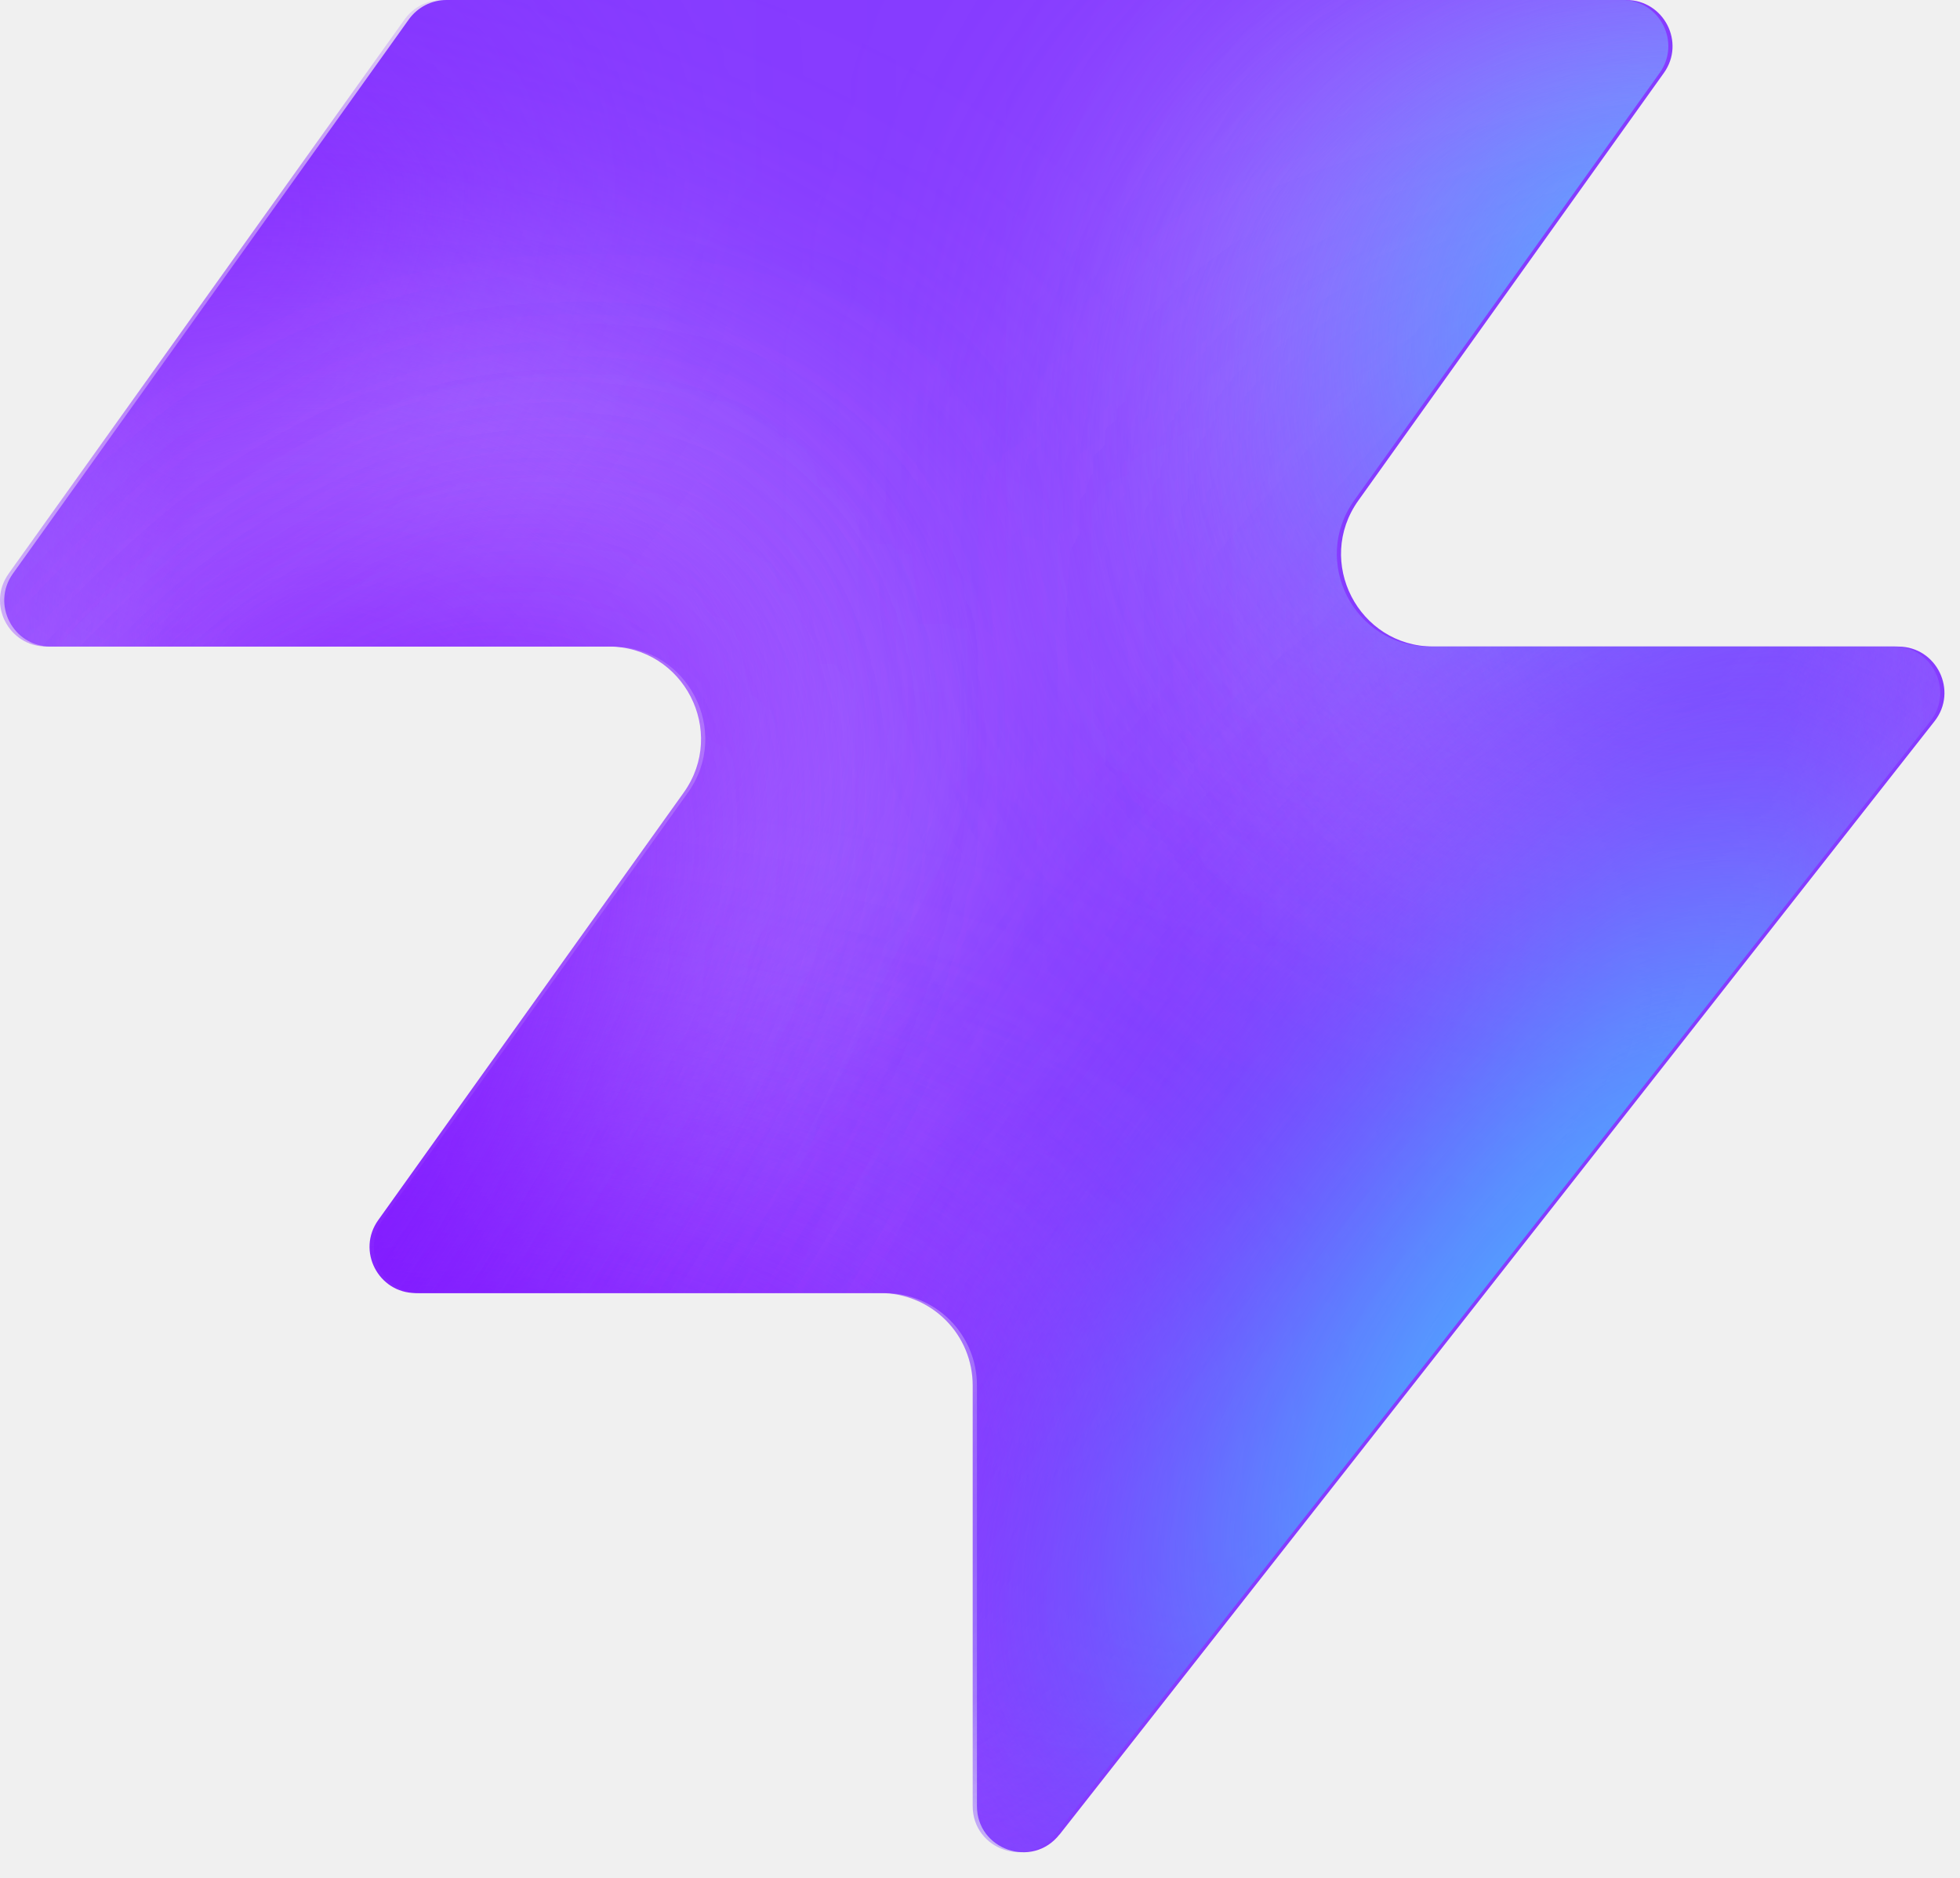
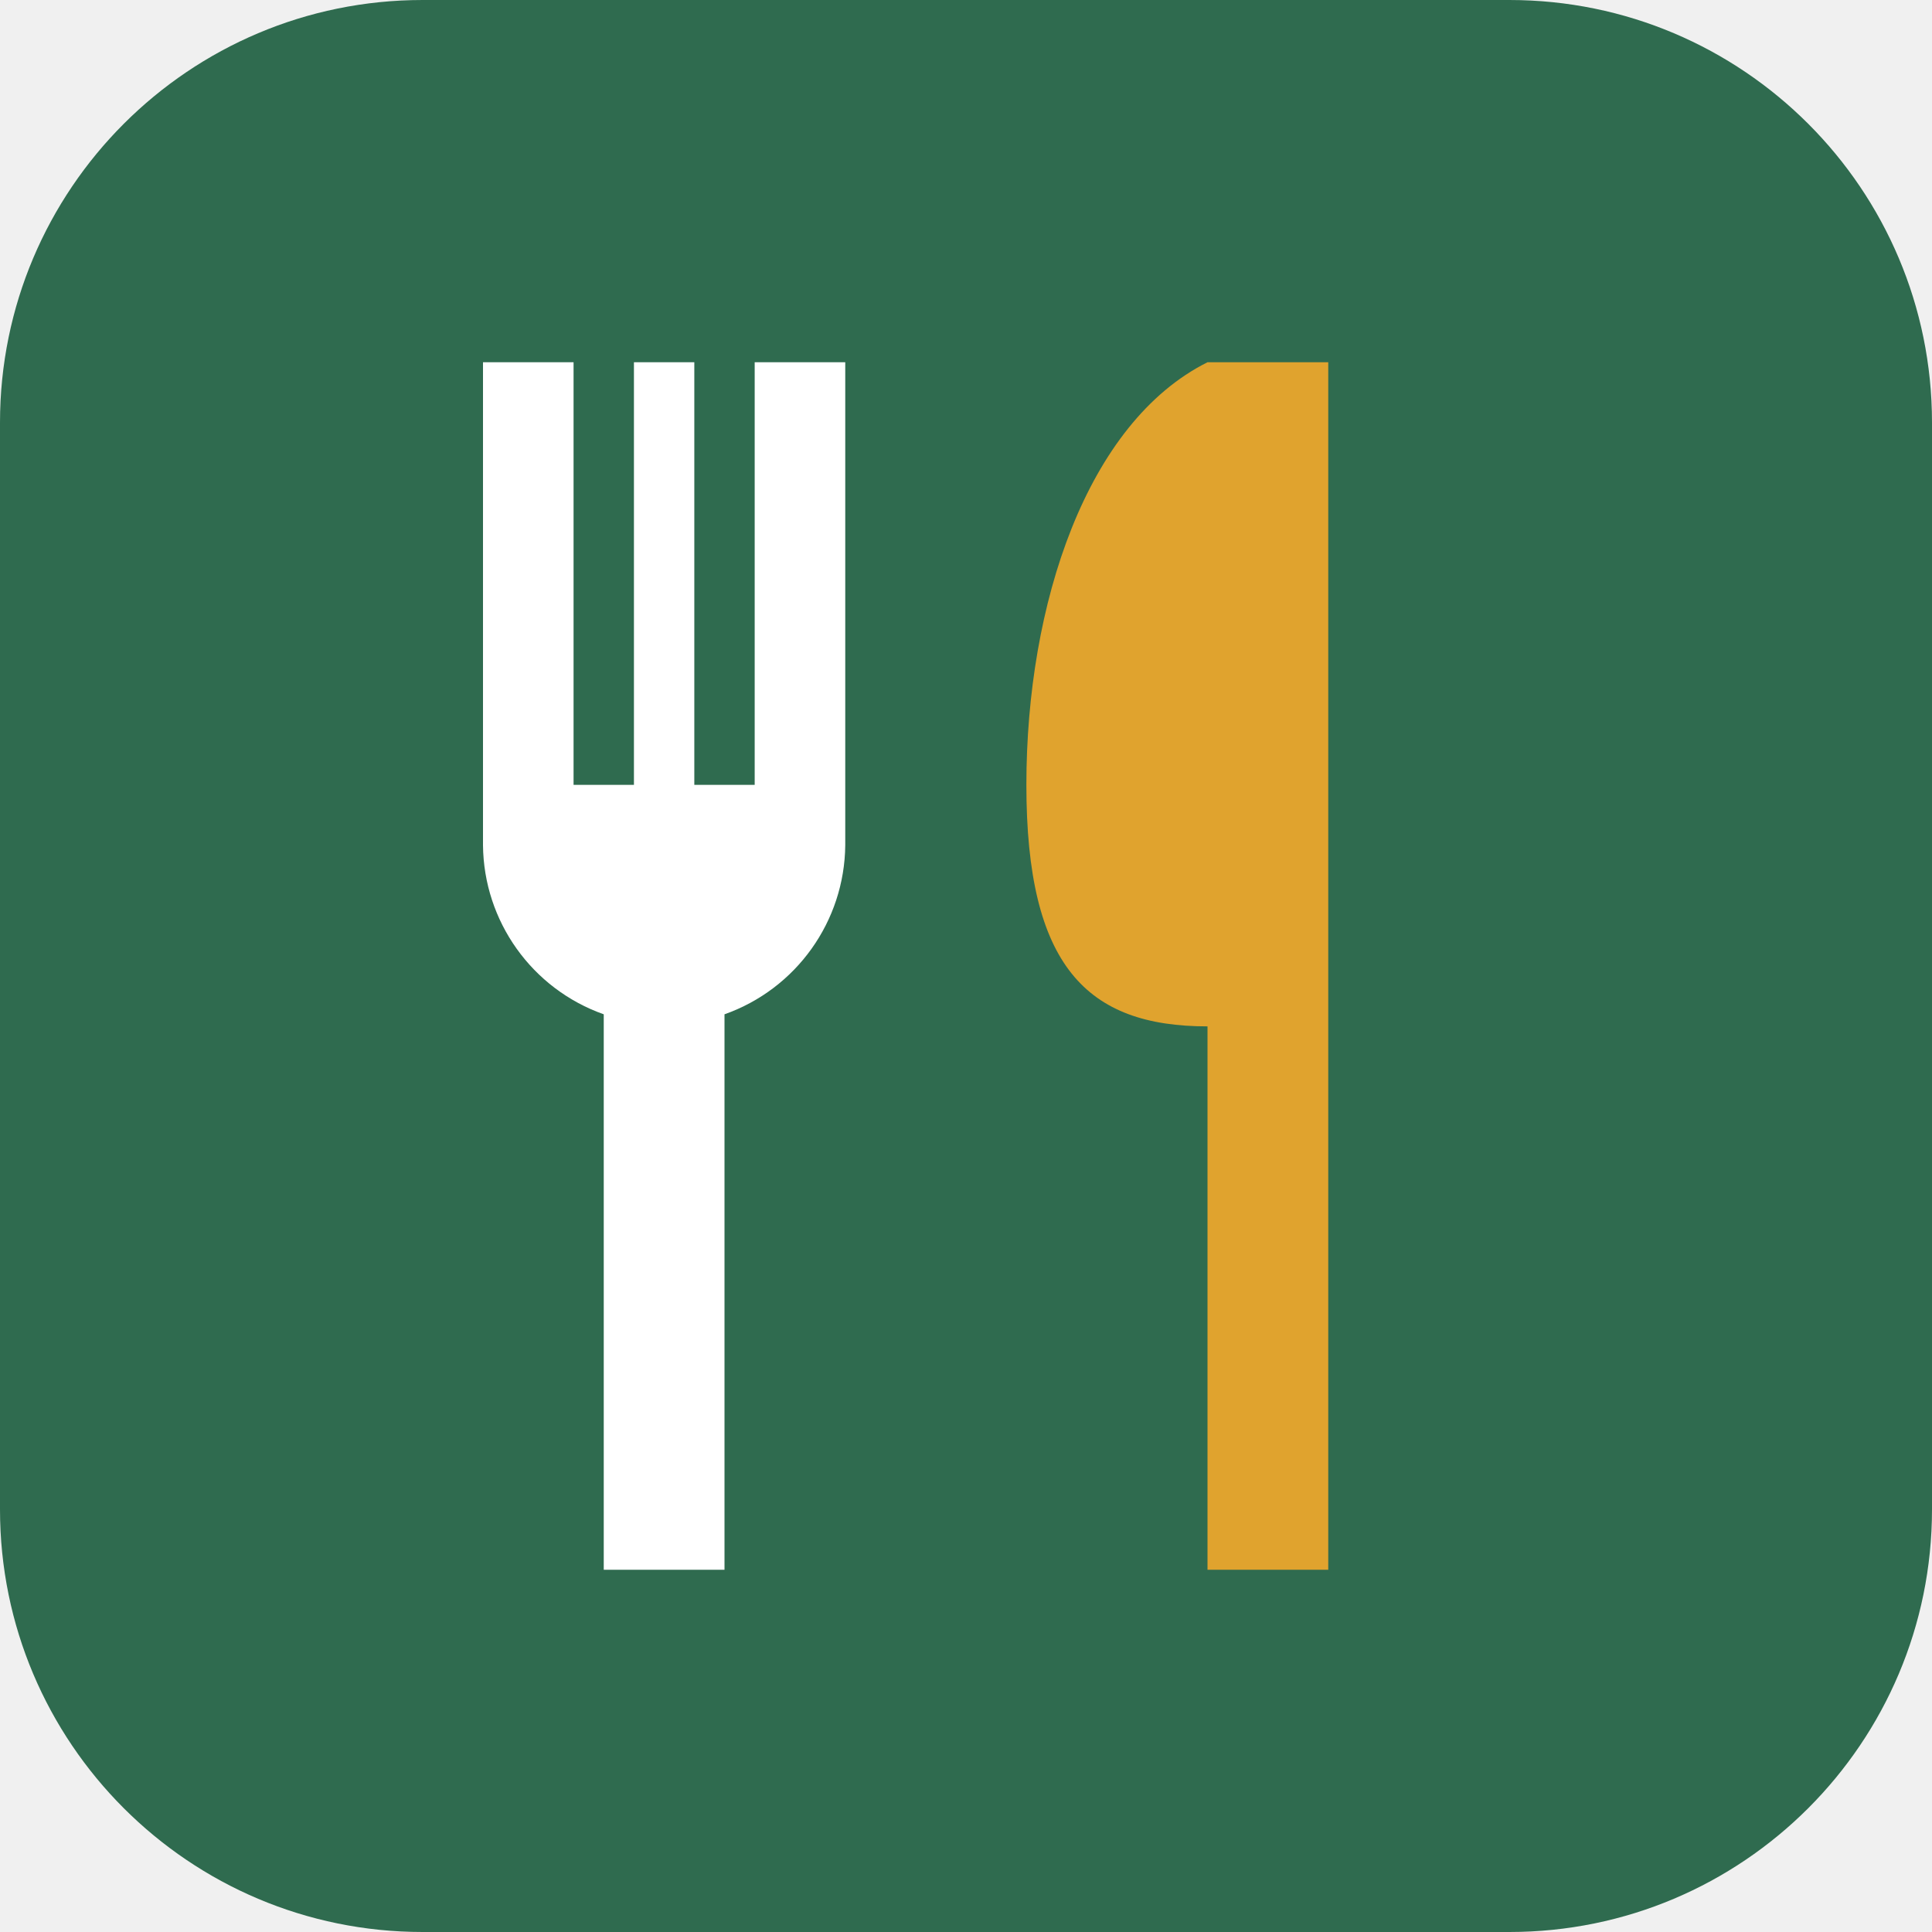
- <svg xmlns="http://www.w3.org/2000/svg" width="48" height="46" fill="none" viewBox="0 0 48 46">
-   <path fill="#863bff" d="M25.946 44.938c-.664.845-2.021.375-2.021-.698V33.937a2.26 2.26 0 0 0-2.262-2.262H10.287c-.92 0-1.456-1.04-.92-1.788l7.48-10.471c1.07-1.497 0-3.578-1.842-3.578H1.237c-.92 0-1.456-1.04-.92-1.788L10.013.474c.214-.297.556-.474.92-.474h28.894c.92 0 1.456 1.04.92 1.788l-7.48 10.471c-1.07 1.498 0 3.579 1.842 3.579h11.377c.943 0 1.473 1.088.89 1.83L25.947 44.94z" style="fill:#863bff;fill:color(display-p3 .525 .23 1);fill-opacity:1" />
-   <mask id="a" width="48" height="46" x="0" y="0" maskUnits="userSpaceOnUse" style="mask-type:alpha">
-     <path fill="#000" d="M25.842 44.938c-.664.844-2.021.375-2.021-.698V33.937a2.26 2.26 0 0 0-2.262-2.262H10.183c-.92 0-1.456-1.04-.92-1.788l7.48-10.471c1.07-1.498 0-3.579-1.842-3.579H1.133c-.92 0-1.456-1.04-.92-1.787L9.91.473c.214-.297.556-.474.92-.474h28.894c.92 0 1.456 1.04.92 1.788l-7.48 10.471c-1.07 1.498 0 3.578 1.842 3.578h11.377c.943 0 1.473 1.088.89 1.832L25.843 44.94z" style="fill:#000;fill-opacity:1" />
-   </mask>
-   <g mask="url(#a)">
-     <g filter="url(#b)">
-       <ellipse cx="5.508" cy="14.704" fill="#ede6ff" rx="5.508" ry="14.704" style="fill:#ede6ff;fill:color(display-p3 .927 .903 1);fill-opacity:1" transform="matrix(.00324 1 1 -.00324 -4.47 31.516)" />
-     </g>
-     <g filter="url(#c)">
-       <ellipse cx="10.399" cy="29.851" fill="#ede6ff" rx="10.399" ry="29.851" style="fill:#ede6ff;fill:color(display-p3 .927 .903 1);fill-opacity:1" transform="matrix(.00324 1 1 -.00324 -39.328 7.883)" />
-     </g>
-     <g filter="url(#d)">
-       <ellipse cx="5.508" cy="30.487" fill="#7e14ff" rx="5.508" ry="30.487" style="fill:#7e14ff;fill:color(display-p3 .492 .077 1);fill-opacity:1" transform="rotate(89.814 -25.913 -14.639)scale(1 -1)" />
-     </g>
-     <g filter="url(#e)">
-       <ellipse cx="5.508" cy="30.599" fill="#7e14ff" rx="5.508" ry="30.599" style="fill:#7e14ff;fill:color(display-p3 .492 .077 1);fill-opacity:1" transform="rotate(89.814 -32.644 -3.334)scale(1 -1)" />
-     </g>
-     <g filter="url(#f)">
-       <ellipse cx="5.508" cy="30.599" fill="#7e14ff" rx="5.508" ry="30.599" style="fill:#7e14ff;fill:color(display-p3 .492 .077 1);fill-opacity:1" transform="matrix(.00324 1 1 -.00324 -34.34 30.47)" />
-     </g>
-     <g filter="url(#g)">
-       <ellipse cx="14.072" cy="22.078" fill="#ede6ff" rx="14.072" ry="22.078" style="fill:#ede6ff;fill:color(display-p3 .927 .903 1);fill-opacity:1" transform="rotate(93.35 24.506 48.493)scale(-1 1)" />
-     </g>
-     <g filter="url(#h)">
-       <ellipse cx="3.47" cy="21.501" fill="#7e14ff" rx="3.47" ry="21.501" style="fill:#7e14ff;fill:color(display-p3 .492 .077 1);fill-opacity:1" transform="rotate(89.009 28.708 47.59)scale(-1 1)" />
-     </g>
-     <g filter="url(#i)">
-       <ellipse cx="3.47" cy="21.501" fill="#7e14ff" rx="3.47" ry="21.501" style="fill:#7e14ff;fill:color(display-p3 .492 .077 1);fill-opacity:1" transform="rotate(89.009 28.708 47.59)scale(-1 1)" />
-     </g>
-     <g filter="url(#j)">
-       <ellipse cx=".387" cy="8.972" fill="#7e14ff" rx="4.407" ry="29.108" style="fill:#7e14ff;fill:color(display-p3 .492 .077 1);fill-opacity:1" transform="rotate(39.51 .387 8.972)" />
-     </g>
-     <g filter="url(#k)">
-       <ellipse cx="47.523" cy="-6.092" fill="#7e14ff" rx="4.407" ry="29.108" style="fill:#7e14ff;fill:color(display-p3 .492 .077 1);fill-opacity:1" transform="rotate(37.892 47.523 -6.092)" />
-     </g>
-     <g filter="url(#l)">
-       <ellipse cx="41.412" cy="6.333" fill="#47bfff" rx="5.971" ry="9.665" style="fill:#47bfff;fill:color(display-p3 .28 .748 1);fill-opacity:1" transform="rotate(37.892 41.412 6.333)" />
-     </g>
-     <g filter="url(#m)">
-       <ellipse cx="-1.879" cy="38.332" fill="#7e14ff" rx="4.407" ry="29.108" style="fill:#7e14ff;fill:color(display-p3 .492 .077 1);fill-opacity:1" transform="rotate(37.892 -1.88 38.332)" />
-     </g>
-     <g filter="url(#n)">
-       <ellipse cx="-1.879" cy="38.332" fill="#7e14ff" rx="4.407" ry="29.108" style="fill:#7e14ff;fill:color(display-p3 .492 .077 1);fill-opacity:1" transform="rotate(37.892 -1.88 38.332)" />
-     </g>
-     <g filter="url(#o)">
-       <ellipse cx="35.651" cy="29.907" fill="#7e14ff" rx="4.407" ry="29.108" style="fill:#7e14ff;fill:color(display-p3 .492 .077 1);fill-opacity:1" transform="rotate(37.892 35.651 29.907)" />
-     </g>
-     <g filter="url(#p)">
-       <ellipse cx="38.418" cy="32.4" fill="#47bfff" rx="5.971" ry="15.297" style="fill:#47bfff;fill:color(display-p3 .28 .748 1);fill-opacity:1" transform="rotate(37.892 38.418 32.4)" />
-     </g>
-   </g>
-   <defs>
-     <filter id="b" width="60.045" height="41.654" x="-19.77" y="16.149" color-interpolation-filters="sRGB" filterUnits="userSpaceOnUse">
-       <feFlood flood-opacity="0" result="BackgroundImageFix" />
-       <feBlend in="SourceGraphic" in2="BackgroundImageFix" result="shape" />
-       <feGaussianBlur result="effect1_foregroundBlur_2002_17158" stdDeviation="7.659" />
-     </filter>
-     <filter id="c" width="90.34" height="51.437" x="-54.613" y="-7.533" color-interpolation-filters="sRGB" filterUnits="userSpaceOnUse">
-       <feFlood flood-opacity="0" result="BackgroundImageFix" />
-       <feBlend in="SourceGraphic" in2="BackgroundImageFix" result="shape" />
-       <feGaussianBlur result="effect1_foregroundBlur_2002_17158" stdDeviation="7.659" />
-     </filter>
-     <filter id="d" width="79.355" height="29.4" x="-49.64" y="2.03" color-interpolation-filters="sRGB" filterUnits="userSpaceOnUse">
-       <feFlood flood-opacity="0" result="BackgroundImageFix" />
-       <feBlend in="SourceGraphic" in2="BackgroundImageFix" result="shape" />
-       <feGaussianBlur result="effect1_foregroundBlur_2002_17158" stdDeviation="4.596" />
-     </filter>
-     <filter id="e" width="79.579" height="29.4" x="-45.045" y="20.029" color-interpolation-filters="sRGB" filterUnits="userSpaceOnUse">
-       <feFlood flood-opacity="0" result="BackgroundImageFix" />
-       <feBlend in="SourceGraphic" in2="BackgroundImageFix" result="shape" />
-       <feGaussianBlur result="effect1_foregroundBlur_2002_17158" stdDeviation="4.596" />
-     </filter>
-     <filter id="f" width="79.579" height="29.4" x="-43.513" y="21.178" color-interpolation-filters="sRGB" filterUnits="userSpaceOnUse">
-       <feFlood flood-opacity="0" result="BackgroundImageFix" />
-       <feBlend in="SourceGraphic" in2="BackgroundImageFix" result="shape" />
-       <feGaussianBlur result="effect1_foregroundBlur_2002_17158" stdDeviation="4.596" />
-     </filter>
-     <filter id="g" width="74.749" height="58.852" x="15.756" y="-17.901" color-interpolation-filters="sRGB" filterUnits="userSpaceOnUse">
-       <feFlood flood-opacity="0" result="BackgroundImageFix" />
-       <feBlend in="SourceGraphic" in2="BackgroundImageFix" result="shape" />
-       <feGaussianBlur result="effect1_foregroundBlur_2002_17158" stdDeviation="7.659" />
-     </filter>
-     <filter id="h" width="61.377" height="25.362" x="23.548" y="2.284" color-interpolation-filters="sRGB" filterUnits="userSpaceOnUse">
-       <feFlood flood-opacity="0" result="BackgroundImageFix" />
-       <feBlend in="SourceGraphic" in2="BackgroundImageFix" result="shape" />
-       <feGaussianBlur result="effect1_foregroundBlur_2002_17158" stdDeviation="4.596" />
-     </filter>
-     <filter id="i" width="61.377" height="25.362" x="23.548" y="2.284" color-interpolation-filters="sRGB" filterUnits="userSpaceOnUse">
-       <feFlood flood-opacity="0" result="BackgroundImageFix" />
-       <feBlend in="SourceGraphic" in2="BackgroundImageFix" result="shape" />
-       <feGaussianBlur result="effect1_foregroundBlur_2002_17158" stdDeviation="4.596" />
-     </filter>
-     <filter id="j" width="56.045" height="63.649" x="-27.636" y="-22.853" color-interpolation-filters="sRGB" filterUnits="userSpaceOnUse">
-       <feFlood flood-opacity="0" result="BackgroundImageFix" />
-       <feBlend in="SourceGraphic" in2="BackgroundImageFix" result="shape" />
-       <feGaussianBlur result="effect1_foregroundBlur_2002_17158" stdDeviation="4.596" />
-     </filter>
-     <filter id="k" width="54.814" height="64.646" x="20.116" y="-38.415" color-interpolation-filters="sRGB" filterUnits="userSpaceOnUse">
-       <feFlood flood-opacity="0" result="BackgroundImageFix" />
-       <feBlend in="SourceGraphic" in2="BackgroundImageFix" result="shape" />
-       <feGaussianBlur result="effect1_foregroundBlur_2002_17158" stdDeviation="4.596" />
-     </filter>
-     <filter id="l" width="33.541" height="35.313" x="24.641" y="-11.323" color-interpolation-filters="sRGB" filterUnits="userSpaceOnUse">
-       <feFlood flood-opacity="0" result="BackgroundImageFix" />
-       <feBlend in="SourceGraphic" in2="BackgroundImageFix" result="shape" />
-       <feGaussianBlur result="effect1_foregroundBlur_2002_17158" stdDeviation="4.596" />
-     </filter>
-     <filter id="m" width="54.814" height="64.646" x="-29.286" y="6.009" color-interpolation-filters="sRGB" filterUnits="userSpaceOnUse">
-       <feFlood flood-opacity="0" result="BackgroundImageFix" />
-       <feBlend in="SourceGraphic" in2="BackgroundImageFix" result="shape" />
-       <feGaussianBlur result="effect1_foregroundBlur_2002_17158" stdDeviation="4.596" />
-     </filter>
-     <filter id="n" width="54.814" height="64.646" x="-29.286" y="6.009" color-interpolation-filters="sRGB" filterUnits="userSpaceOnUse">
-       <feFlood flood-opacity="0" result="BackgroundImageFix" />
-       <feBlend in="SourceGraphic" in2="BackgroundImageFix" result="shape" />
-       <feGaussianBlur result="effect1_foregroundBlur_2002_17158" stdDeviation="4.596" />
-     </filter>
-     <filter id="o" width="54.814" height="64.646" x="8.244" y="-2.416" color-interpolation-filters="sRGB" filterUnits="userSpaceOnUse">
-       <feFlood flood-opacity="0" result="BackgroundImageFix" />
-       <feBlend in="SourceGraphic" in2="BackgroundImageFix" result="shape" />
-       <feGaussianBlur result="effect1_foregroundBlur_2002_17158" stdDeviation="4.596" />
-     </filter>
-     <filter id="p" width="39.409" height="43.623" x="18.713" y="10.588" color-interpolation-filters="sRGB" filterUnits="userSpaceOnUse">
-       <feFlood flood-opacity="0" result="BackgroundImageFix" />
-       <feBlend in="SourceGraphic" in2="BackgroundImageFix" result="shape" />
-       <feGaussianBlur result="effect1_foregroundBlur_2002_17158" stdDeviation="4.596" />
-     </filter>
-   </defs>
+ <svg xmlns="http://www.w3.org/2000/svg" viewBox="0 0 32 32">
+   <rect width="32" height="32" rx="7" fill="#2F6B4F" />
+   <path d="M8 6v8a3 3 0 0 0 2 2.8V26h2V16.8A3 3 0 0 0 14 14V6h-1.5v7h-1V6h-1v7h-1V6z" fill="#fff" />
+   <path d="M20 6c-2 1-3 4-3 7s1 4 3 4v9h2V6z" fill="#E0A32E" />
</svg>
